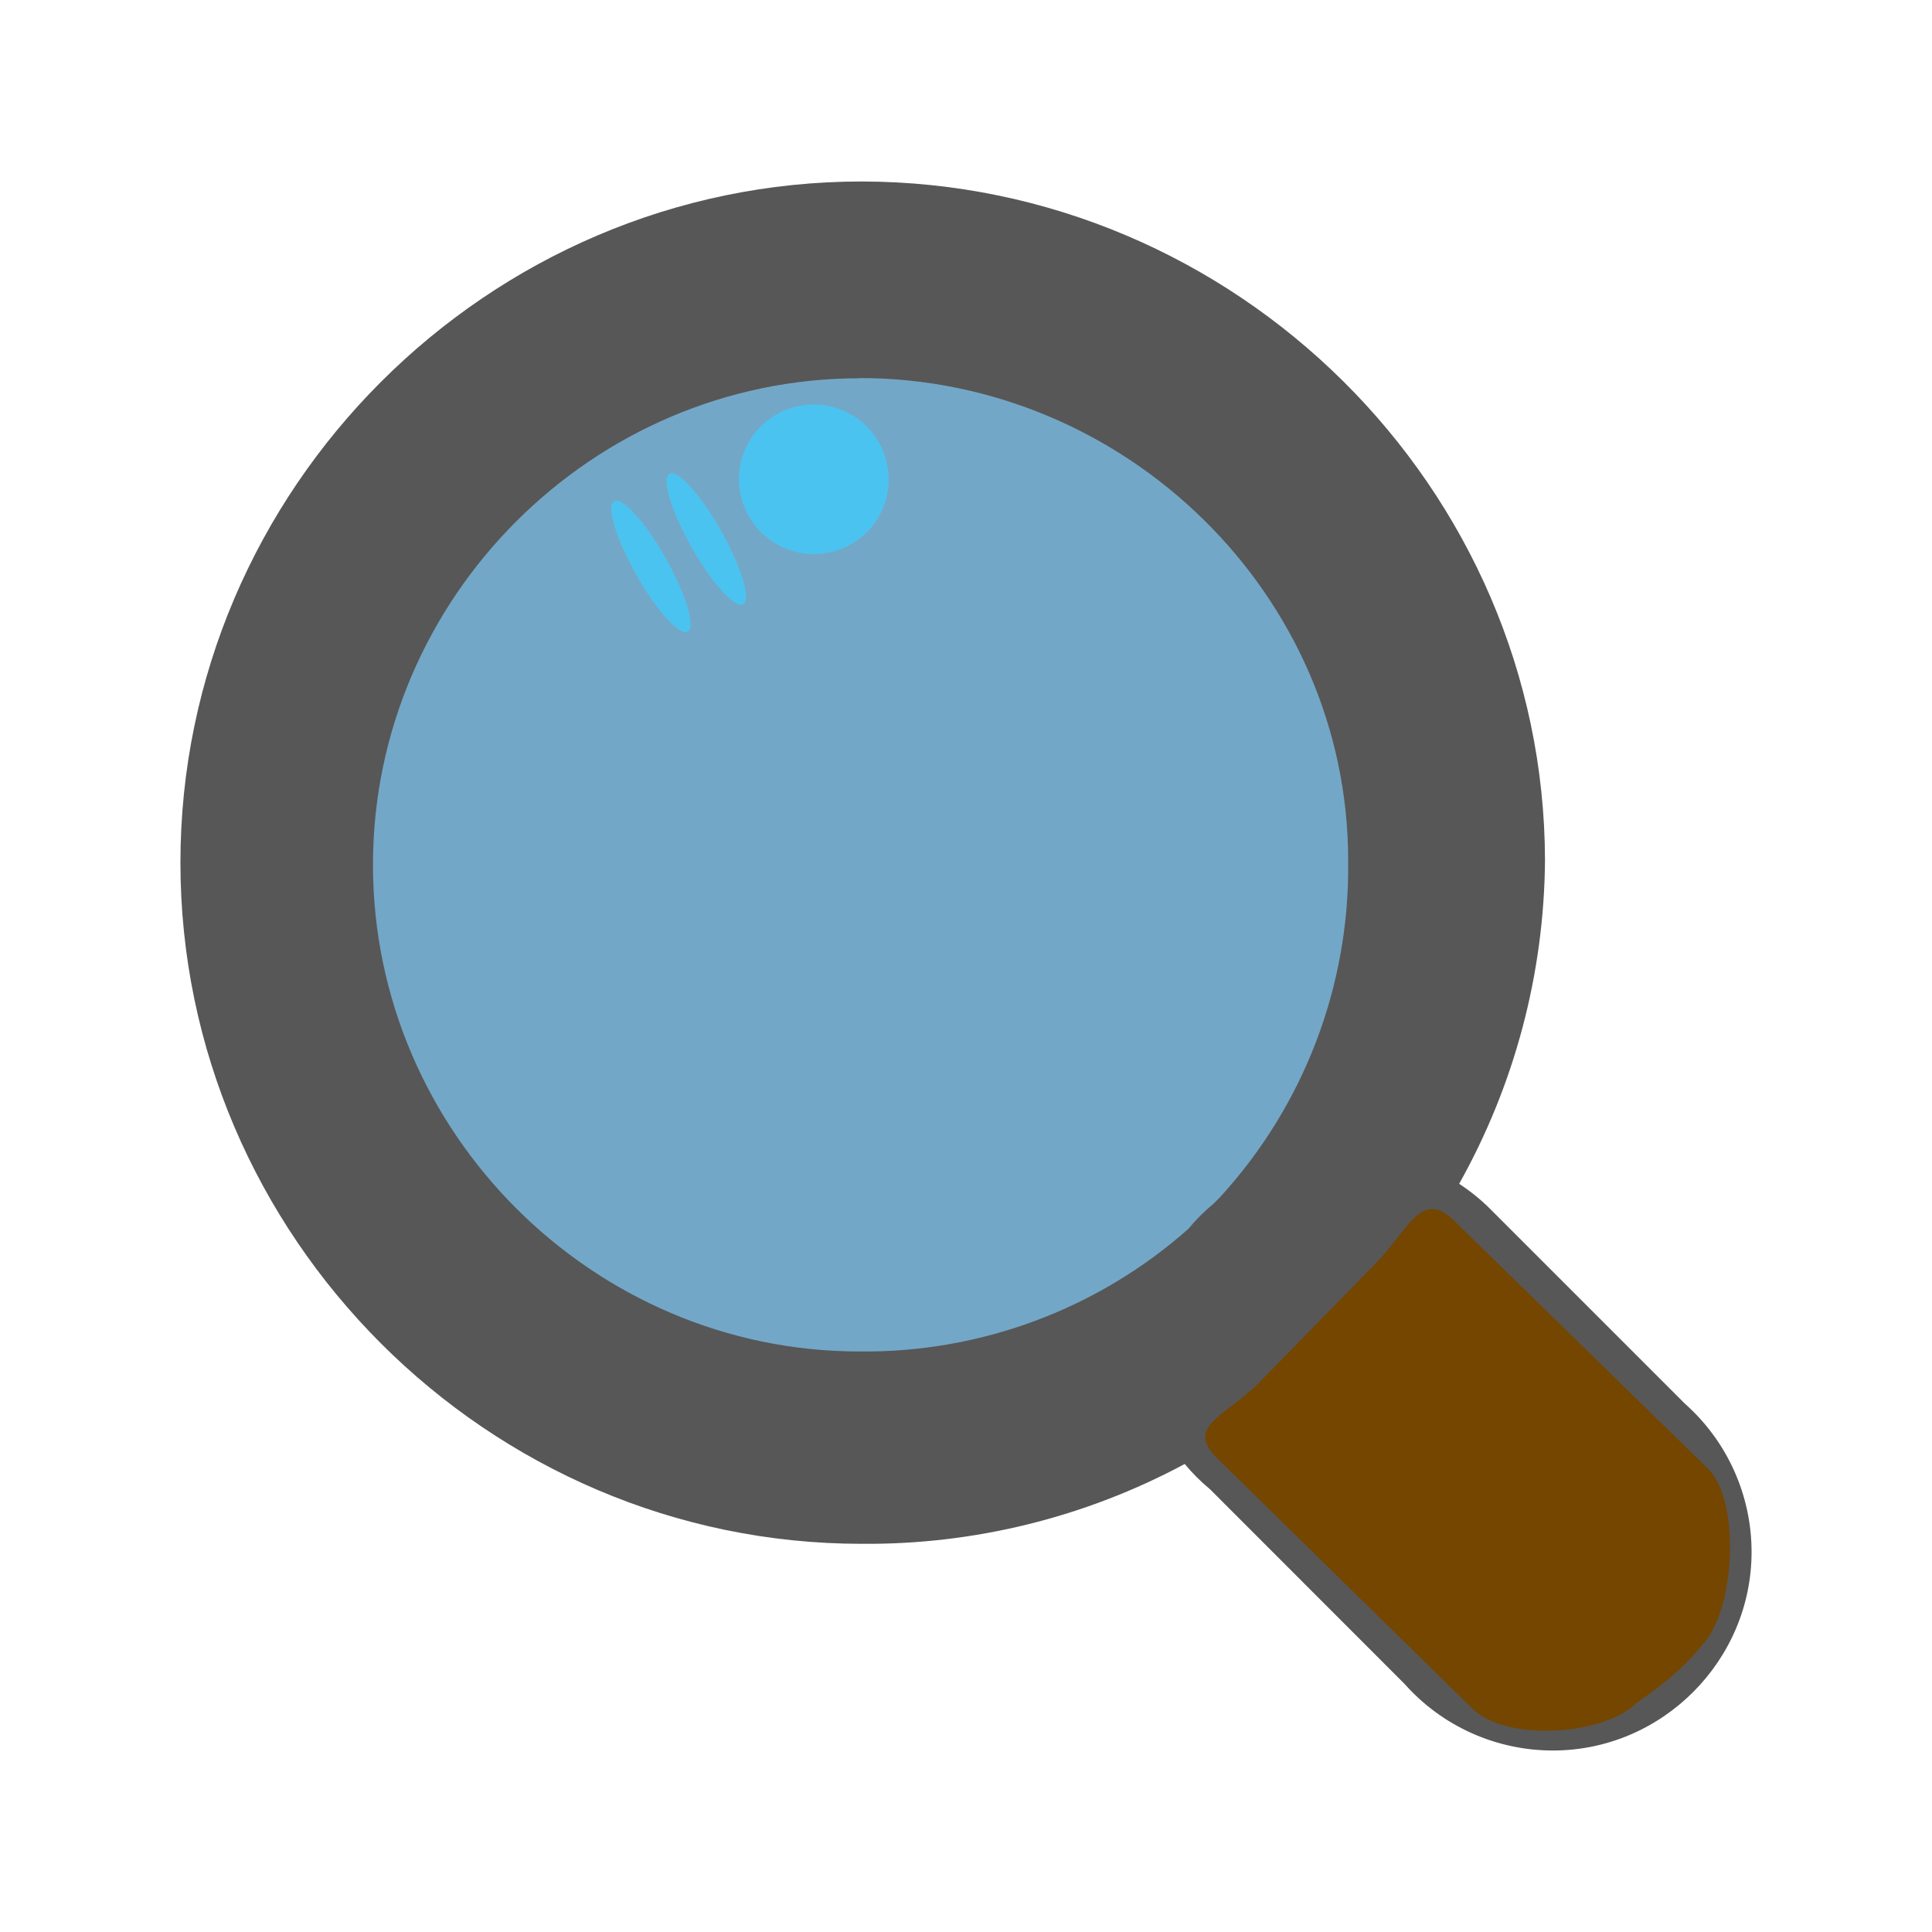
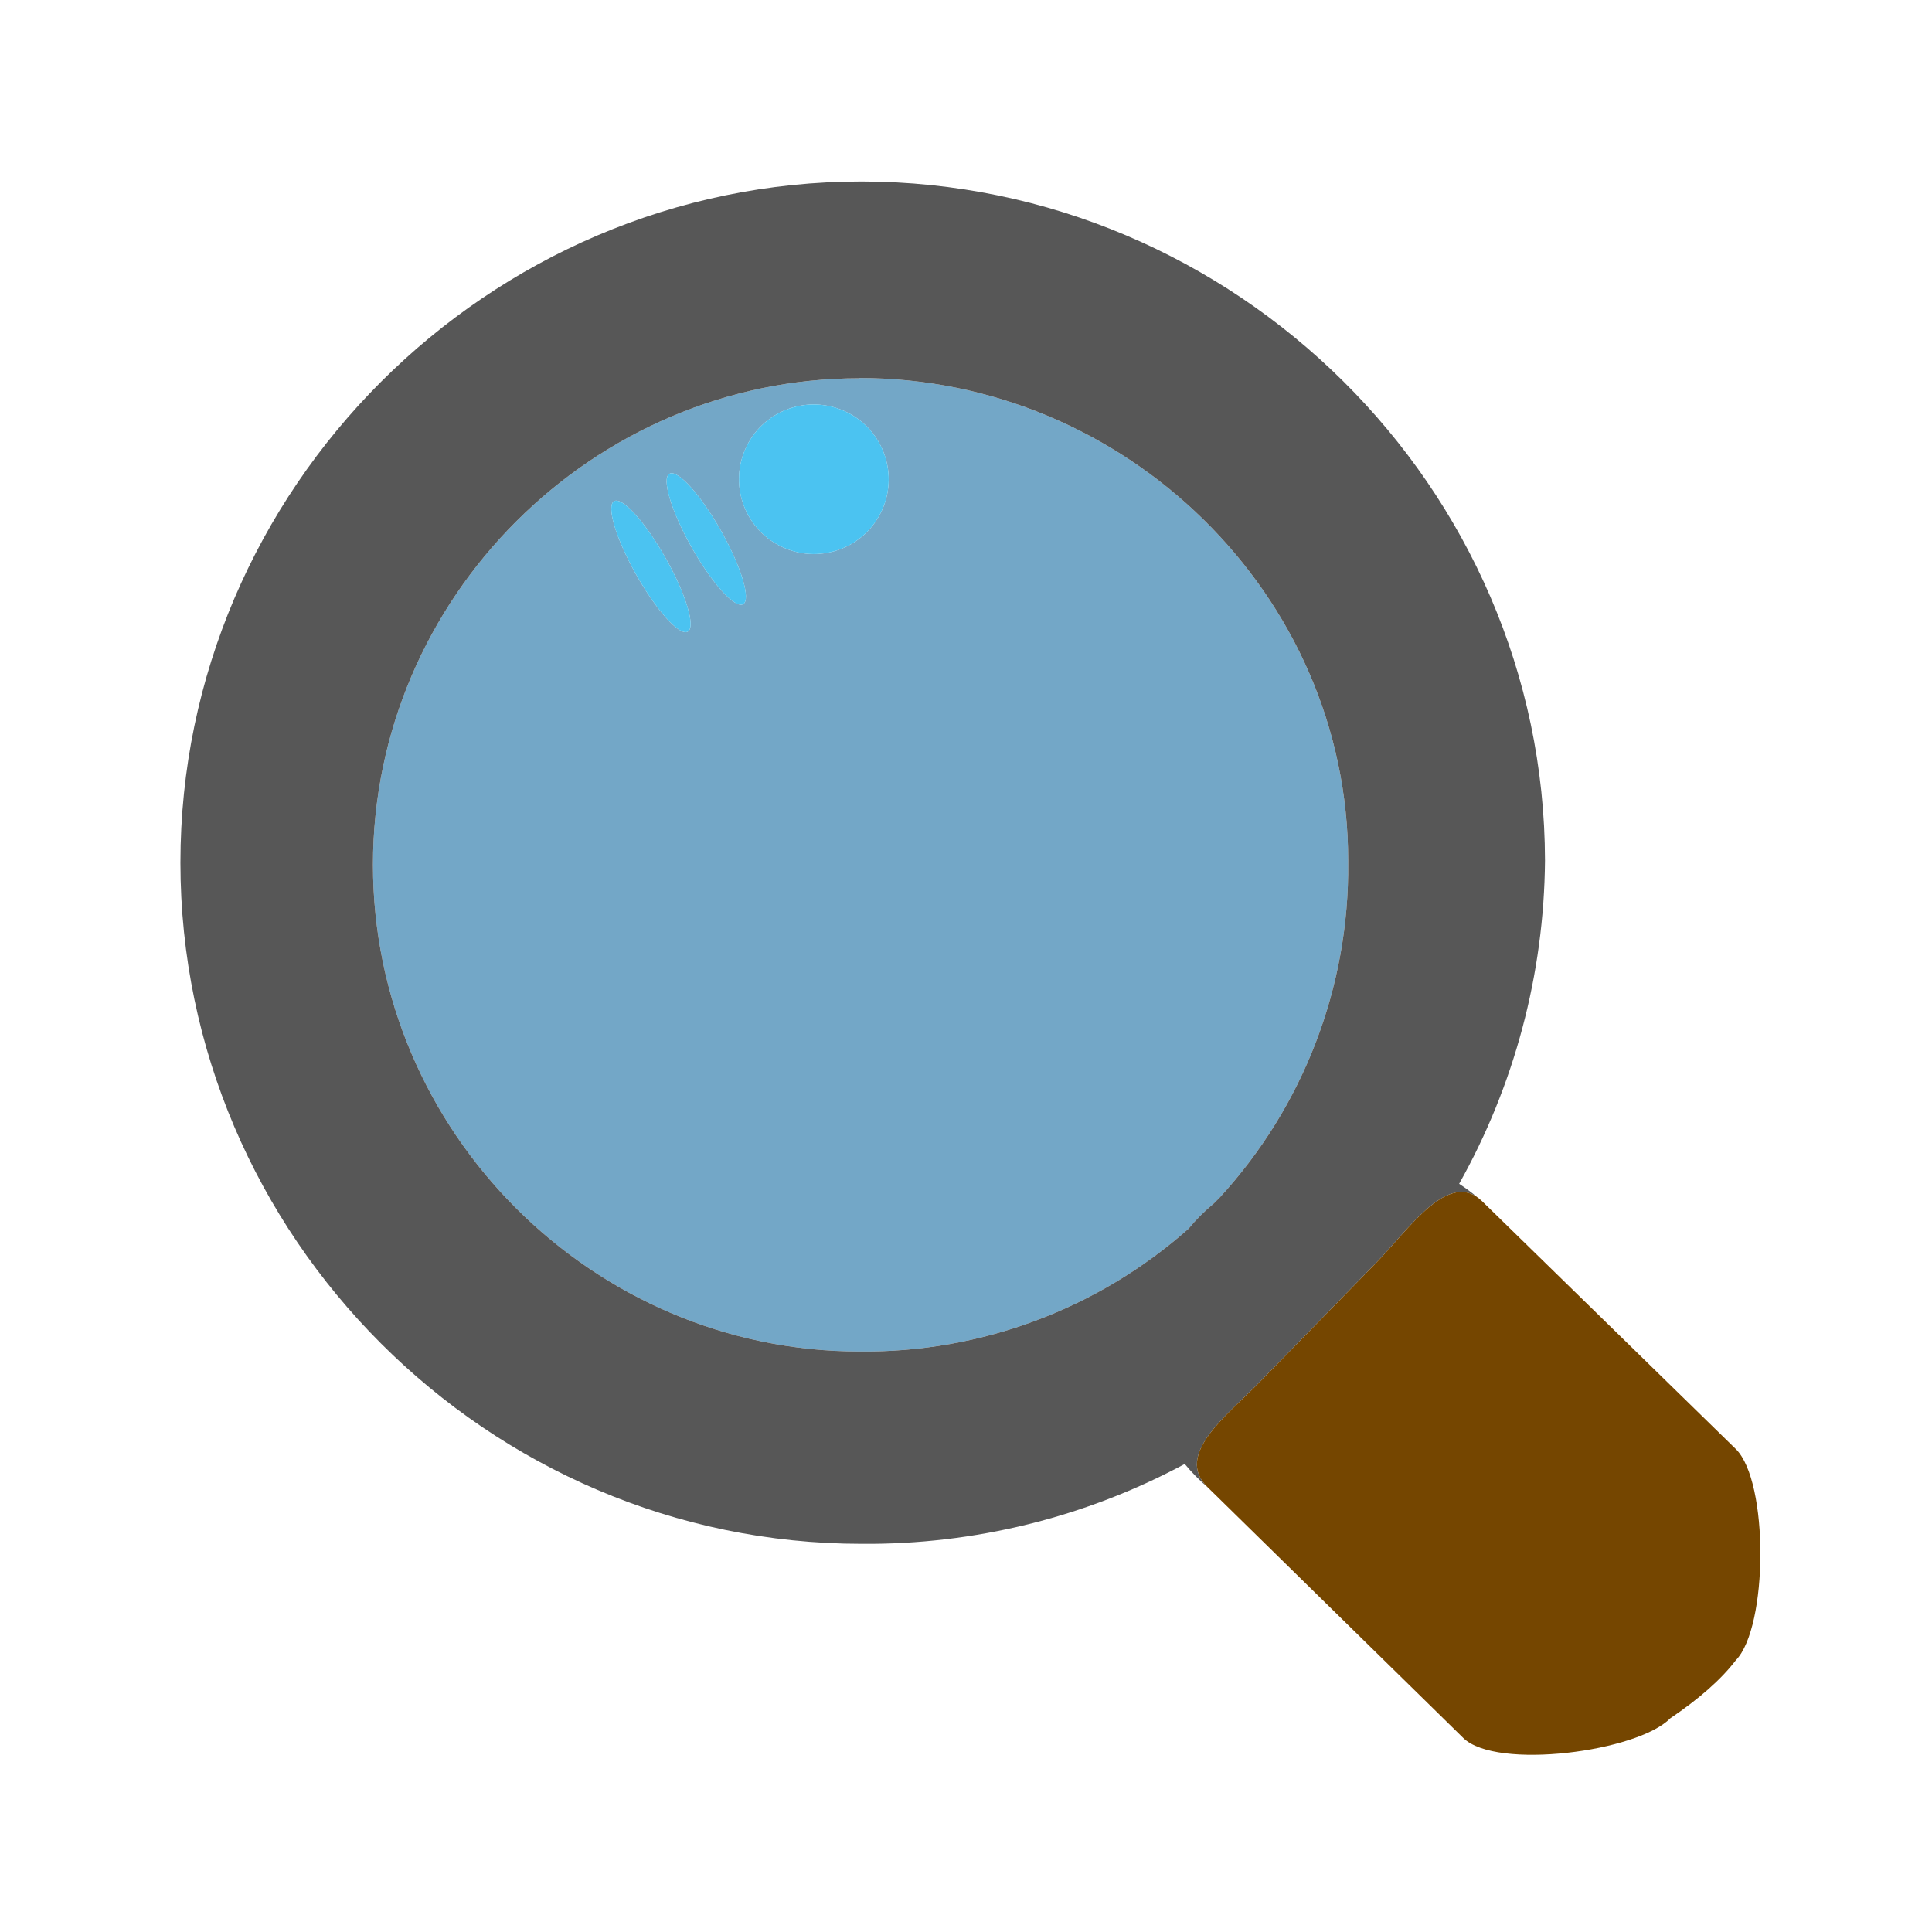
- <svg xmlns="http://www.w3.org/2000/svg" width="100%" height="100%" viewBox="0 0 64 64" version="1.1" xml:space="preserve" style="fill-rule:evenodd;clip-rule:evenodd;stroke-linejoin:round;stroke-miterlimit:2;">
-   <ellipse cx="28.308" cy="28.536" rx="17.097" ry="17.55" style="fill:#73a7c7;" />
-   <path d="M27.944,13.605C29.2,14.149 29.779,15.609 29.235,16.863C28.692,18.117 27.23,18.692 25.974,18.148C24.718,17.603 24.139,16.143 24.683,14.889C25.226,13.635 26.687,13.06 27.944,13.605Z" style="fill:#4bc3f1;" />
-   <path d="M23.884,17.58C24.557,18.772 24.885,19.863 24.616,20.015C24.347,20.167 23.583,19.322 22.91,18.13C22.237,16.937 21.908,15.846 22.177,15.694C22.446,15.542 23.211,16.387 23.884,17.58Z" style="fill:#4bc3f1;" />
-   <path d="M22.051,18.488C22.724,19.68 23.052,20.772 22.783,20.923C22.514,21.075 21.749,20.23 21.076,19.038C20.403,17.845 20.075,16.754 20.344,16.602C20.613,16.45 21.378,17.295 22.051,18.488Z" style="fill:#4bc3f1;" />
-   <g id="surface1">
-     <path d="M28.543,6.012C16.164,6.012 5.977,16.199 5.977,28.574C5.977,40.957 16.164,51.141 28.543,51.141C32.277,51.172 35.957,50.262 39.246,48.496C39.496,48.801 39.781,49.082 40.086,49.336L46.531,55.785C47.777,57.188 49.566,57.988 51.445,57.988C55.051,57.988 58.023,55.02 58.023,51.41C58.023,49.535 57.219,47.746 55.816,46.5L49.367,40.051C49.055,39.738 48.707,39.457 48.336,39.215C50.172,35.941 51.148,32.262 51.18,28.512C51.16,16.137 40.914,6.027 28.543,6.012ZM28.477,12.523C28.504,12.523 28.453,12.523 28.477,12.523C37.277,12.523 44.66,19.699 44.66,28.504L44.66,28.578C44.703,32.68 43.18,36.645 40.406,39.668L40.207,39.867C39.902,40.121 39.621,40.398 39.367,40.707C36.367,43.367 32.48,44.813 28.473,44.77C19.629,44.77 12.355,37.492 12.355,28.648C12.355,19.809 19.629,12.531 28.473,12.531L28.477,12.523Z" style="fill:#575757;fill-rule:nonzero;" />
-     <path d="M48.176,40.444C47.077,39.37 46.673,40.719 45.599,41.819L41.707,45.803C40.633,46.902 39.224,47.236 40.323,48.31L48.796,56.62C49.895,57.694 53.147,57.501 54.221,56.402C55.17,55.76 55.905,55.119 56.396,54.477C57.47,53.378 57.678,49.726 56.579,48.652L48.176,40.444Z" style="fill:#754600;" />
+ <svg xmlns="http://www.w3.org/2000/svg" xml:space="preserve" fill-rule="evenodd" stroke-linejoin="round" stroke-miterlimit="2" clip-rule="evenodd" viewBox="0 0 64 64">
+   <g id="blue">
+     <path fill="#73a7c7" d="M28.477 12.523c8.8 0 16.183 7.176 16.183 15.981v.074a16.156 16.156 0 0 1-4.254 11.09l-.199.199a6.29 6.29 0 0 0-.84.84c-3 2.66-6.887 4.106-10.894 4.063-8.844 0-16.118-7.278-16.118-16.122 0-8.839 7.274-16.117 16.118-16.117l.004-.008Zm-4.593 5.057c-.673-1.193-1.438-2.038-1.707-1.886-.269.152.06 1.243.733 2.436.673 1.192 1.437 2.037 1.706 1.885.269-.152-.059-1.243-.732-2.435Zm-1.833.908c-.673-1.193-1.438-2.038-1.707-1.886-.269.152.059 1.243.732 2.436.673 1.192 1.438 2.037 1.707 1.885.269-.151-.059-1.243-.732-2.435Zm5.893-4.883a2.478 2.478 0 0 0-3.261 1.284 2.48 2.48 0 0 0 1.291 3.259 2.48 2.48 0 0 0 3.261-1.285 2.478 2.478 0 0 0-1.291-3.258Z" />
+     <path fill="#4bc3f1" d="M27.944 13.605a2.478 2.478 0 0 1 1.291 3.258 2.48 2.48 0 0 1-3.261 1.285 2.48 2.48 0 0 1-1.291-3.259 2.478 2.478 0 0 1 3.261-1.284Zm-4.06 3.975c.673 1.192 1.001 2.283.732 2.435-.269.152-1.033-.693-1.706-1.885-.673-1.193-1.002-2.284-.733-2.436.269-.152 1.034.693 1.707 1.886Zm-1.833.908c.673 1.192 1.001 2.284.732 2.435-.269.152-1.034-.693-1.707-1.885-.673-1.193-1.001-2.284-.732-2.436.269-.152 1.034.693 1.707 1.886Z" />
+   </g>
+   <g id="grey">
+     <path fill="#575757" d="M40 49.263a6.136 6.136 0 0 1-.754-.767 22.233 22.233 0 0 1-10.703 2.645c-12.379 0-22.566-10.184-22.566-22.567 0-12.375 10.187-22.562 22.566-22.562 12.371.015 22.617 10.125 22.637 22.5a22.261 22.261 0 0 1-2.844 10.703c.207.135.407.283.598.441-1.065-.744-2.314 1.117-3.335 2.163l-3.892 3.984c-1.074 1.099-2.806 2.386-1.707 3.46Zm-11.523-36.74-.004.008c-8.844 0-16.118 7.278-16.118 16.117 0 8.844 7.274 16.122 16.118 16.122a16.163 16.163 0 0 0 10.894-4.063 6.29 6.29 0 0 1 .84-.84l.199-.199a16.156 16.156 0 0 0 4.254-11.09v-.074c0-8.805-7.383-15.981-16.183-15.981Z" />
+   </g>
+   <g id="brown">
+     <path fill="#754600" d="M49.097 39.792c-1.099-1.074-2.424.927-3.498 2.027l-3.892 3.984c-1.074 1.099-2.806 2.386-1.707 3.46l8.473 8.31c1.099 1.074 5.778.451 6.852-.648.949-.642 1.684-1.283 2.175-1.925 1.074-1.099 1.099-5.926 0-7l-8.403-8.208Z" />
  </g>
</svg>
